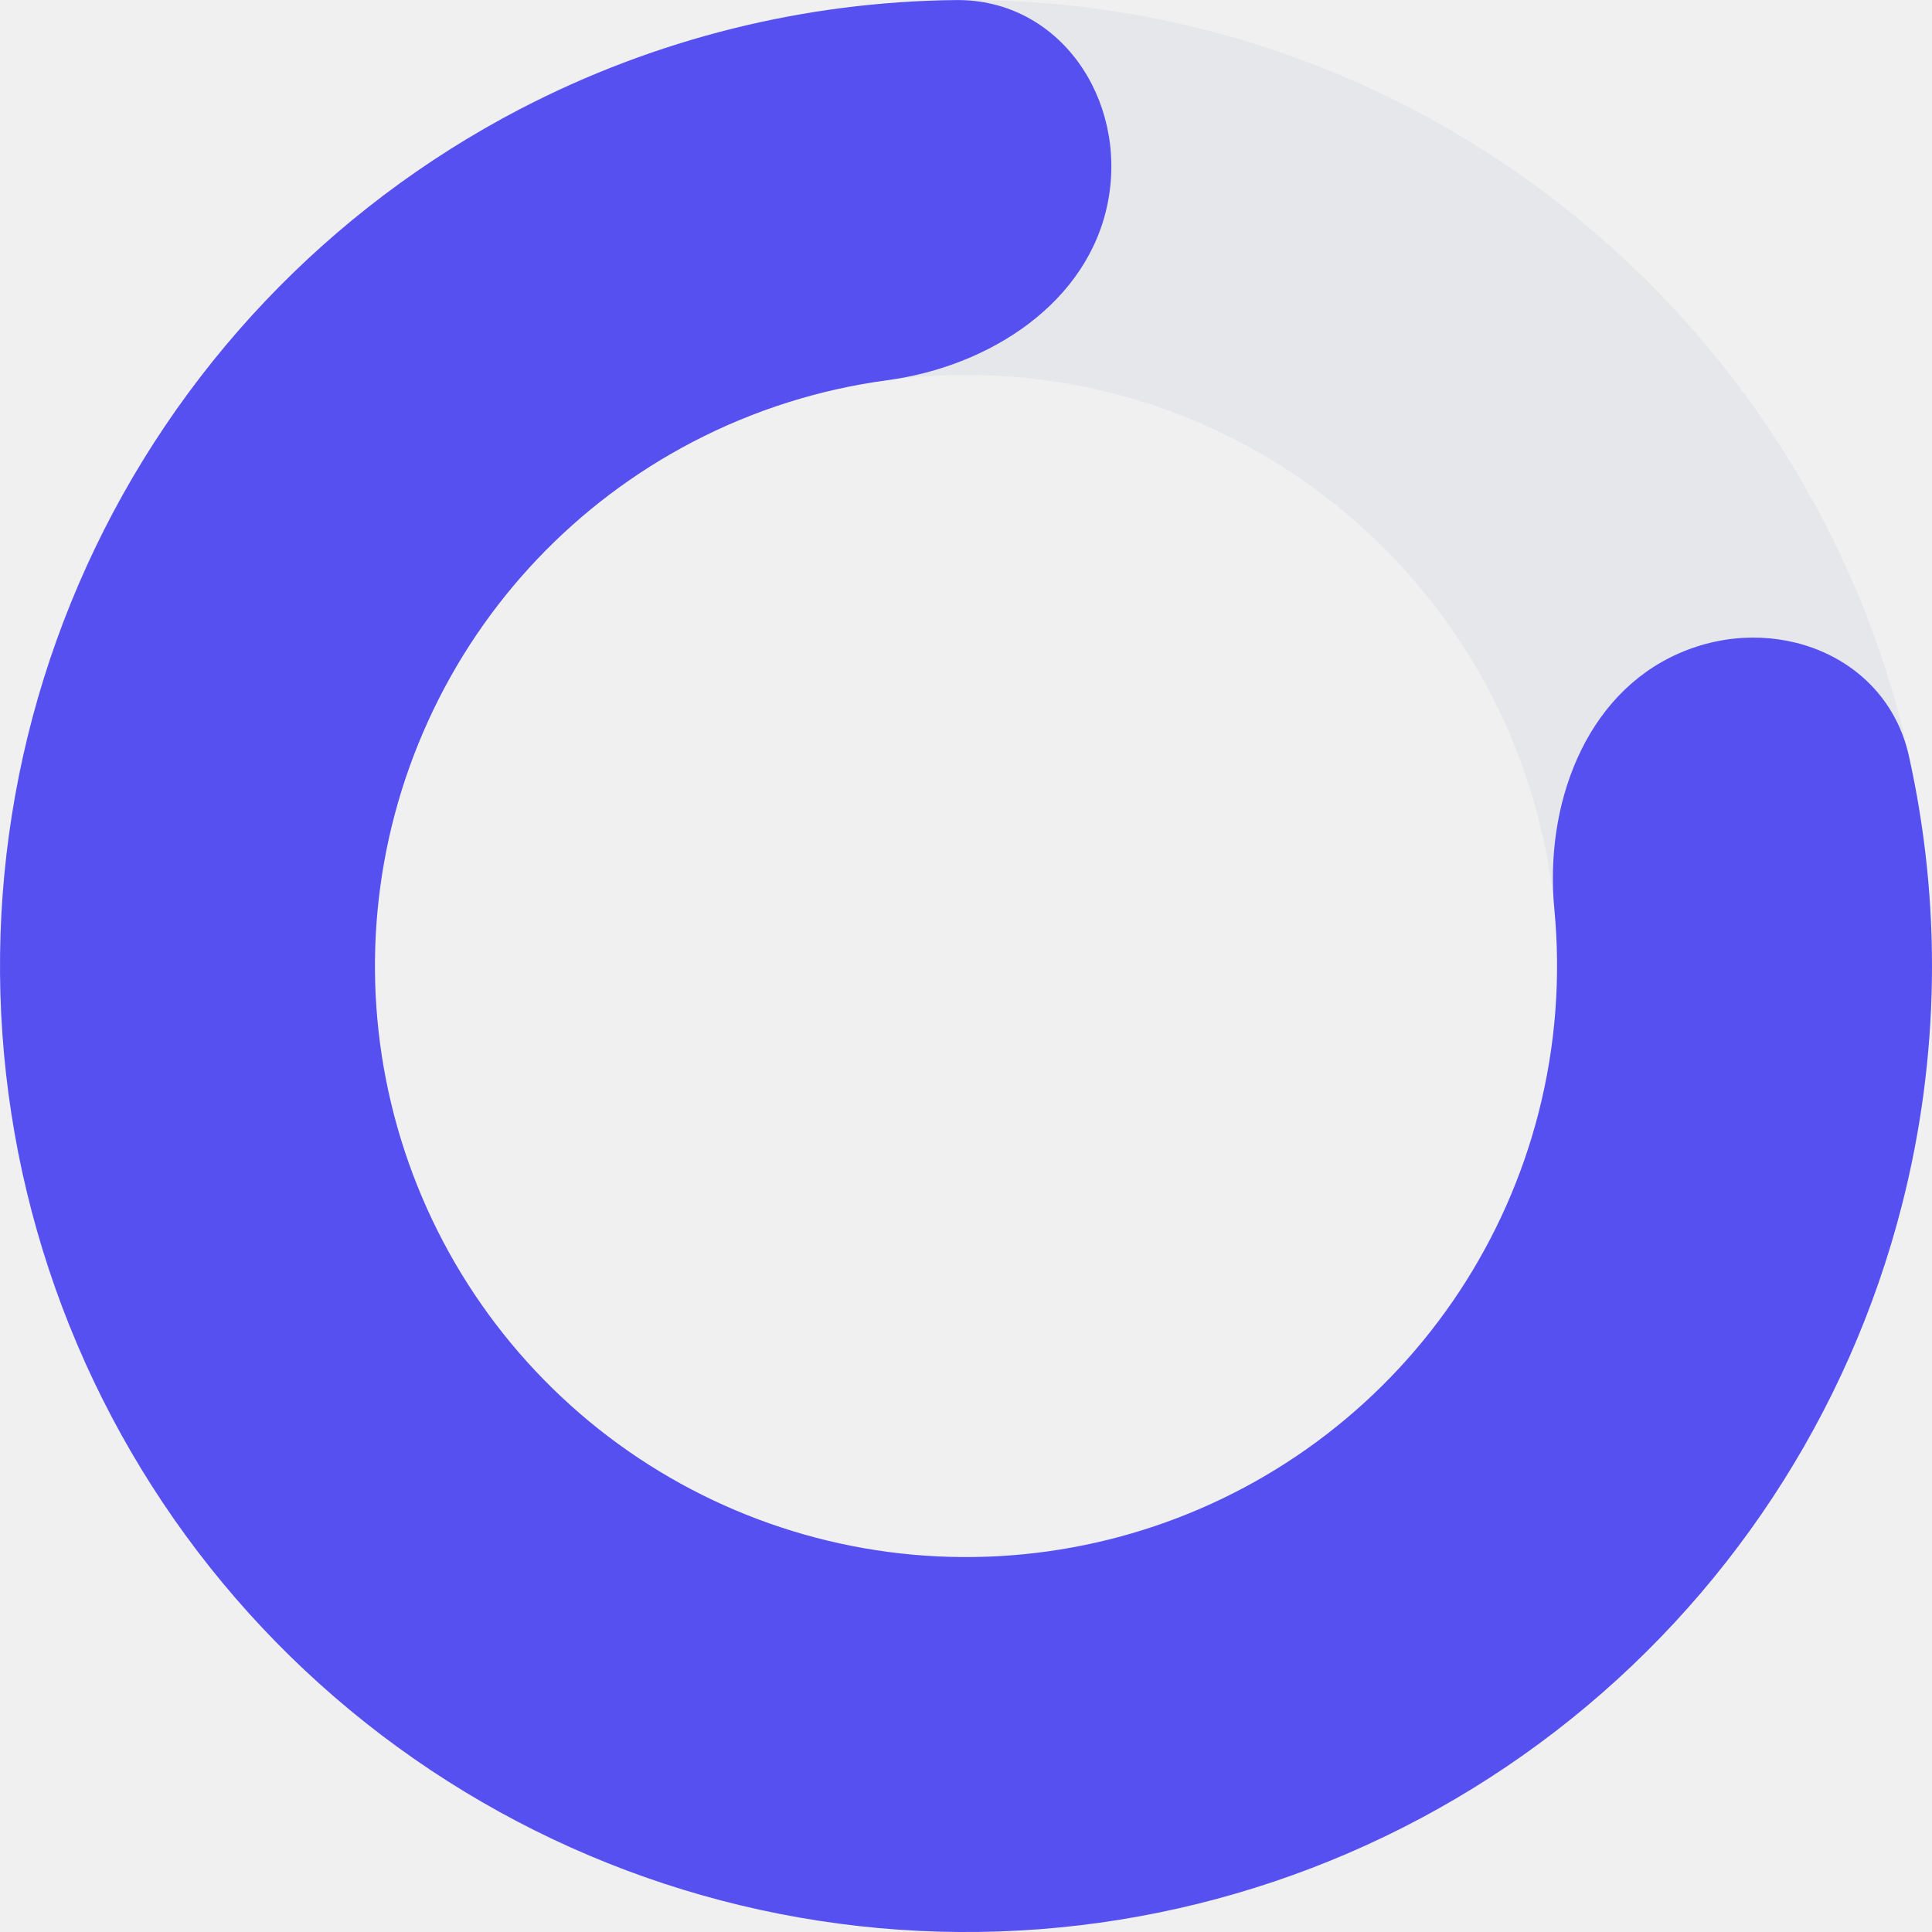
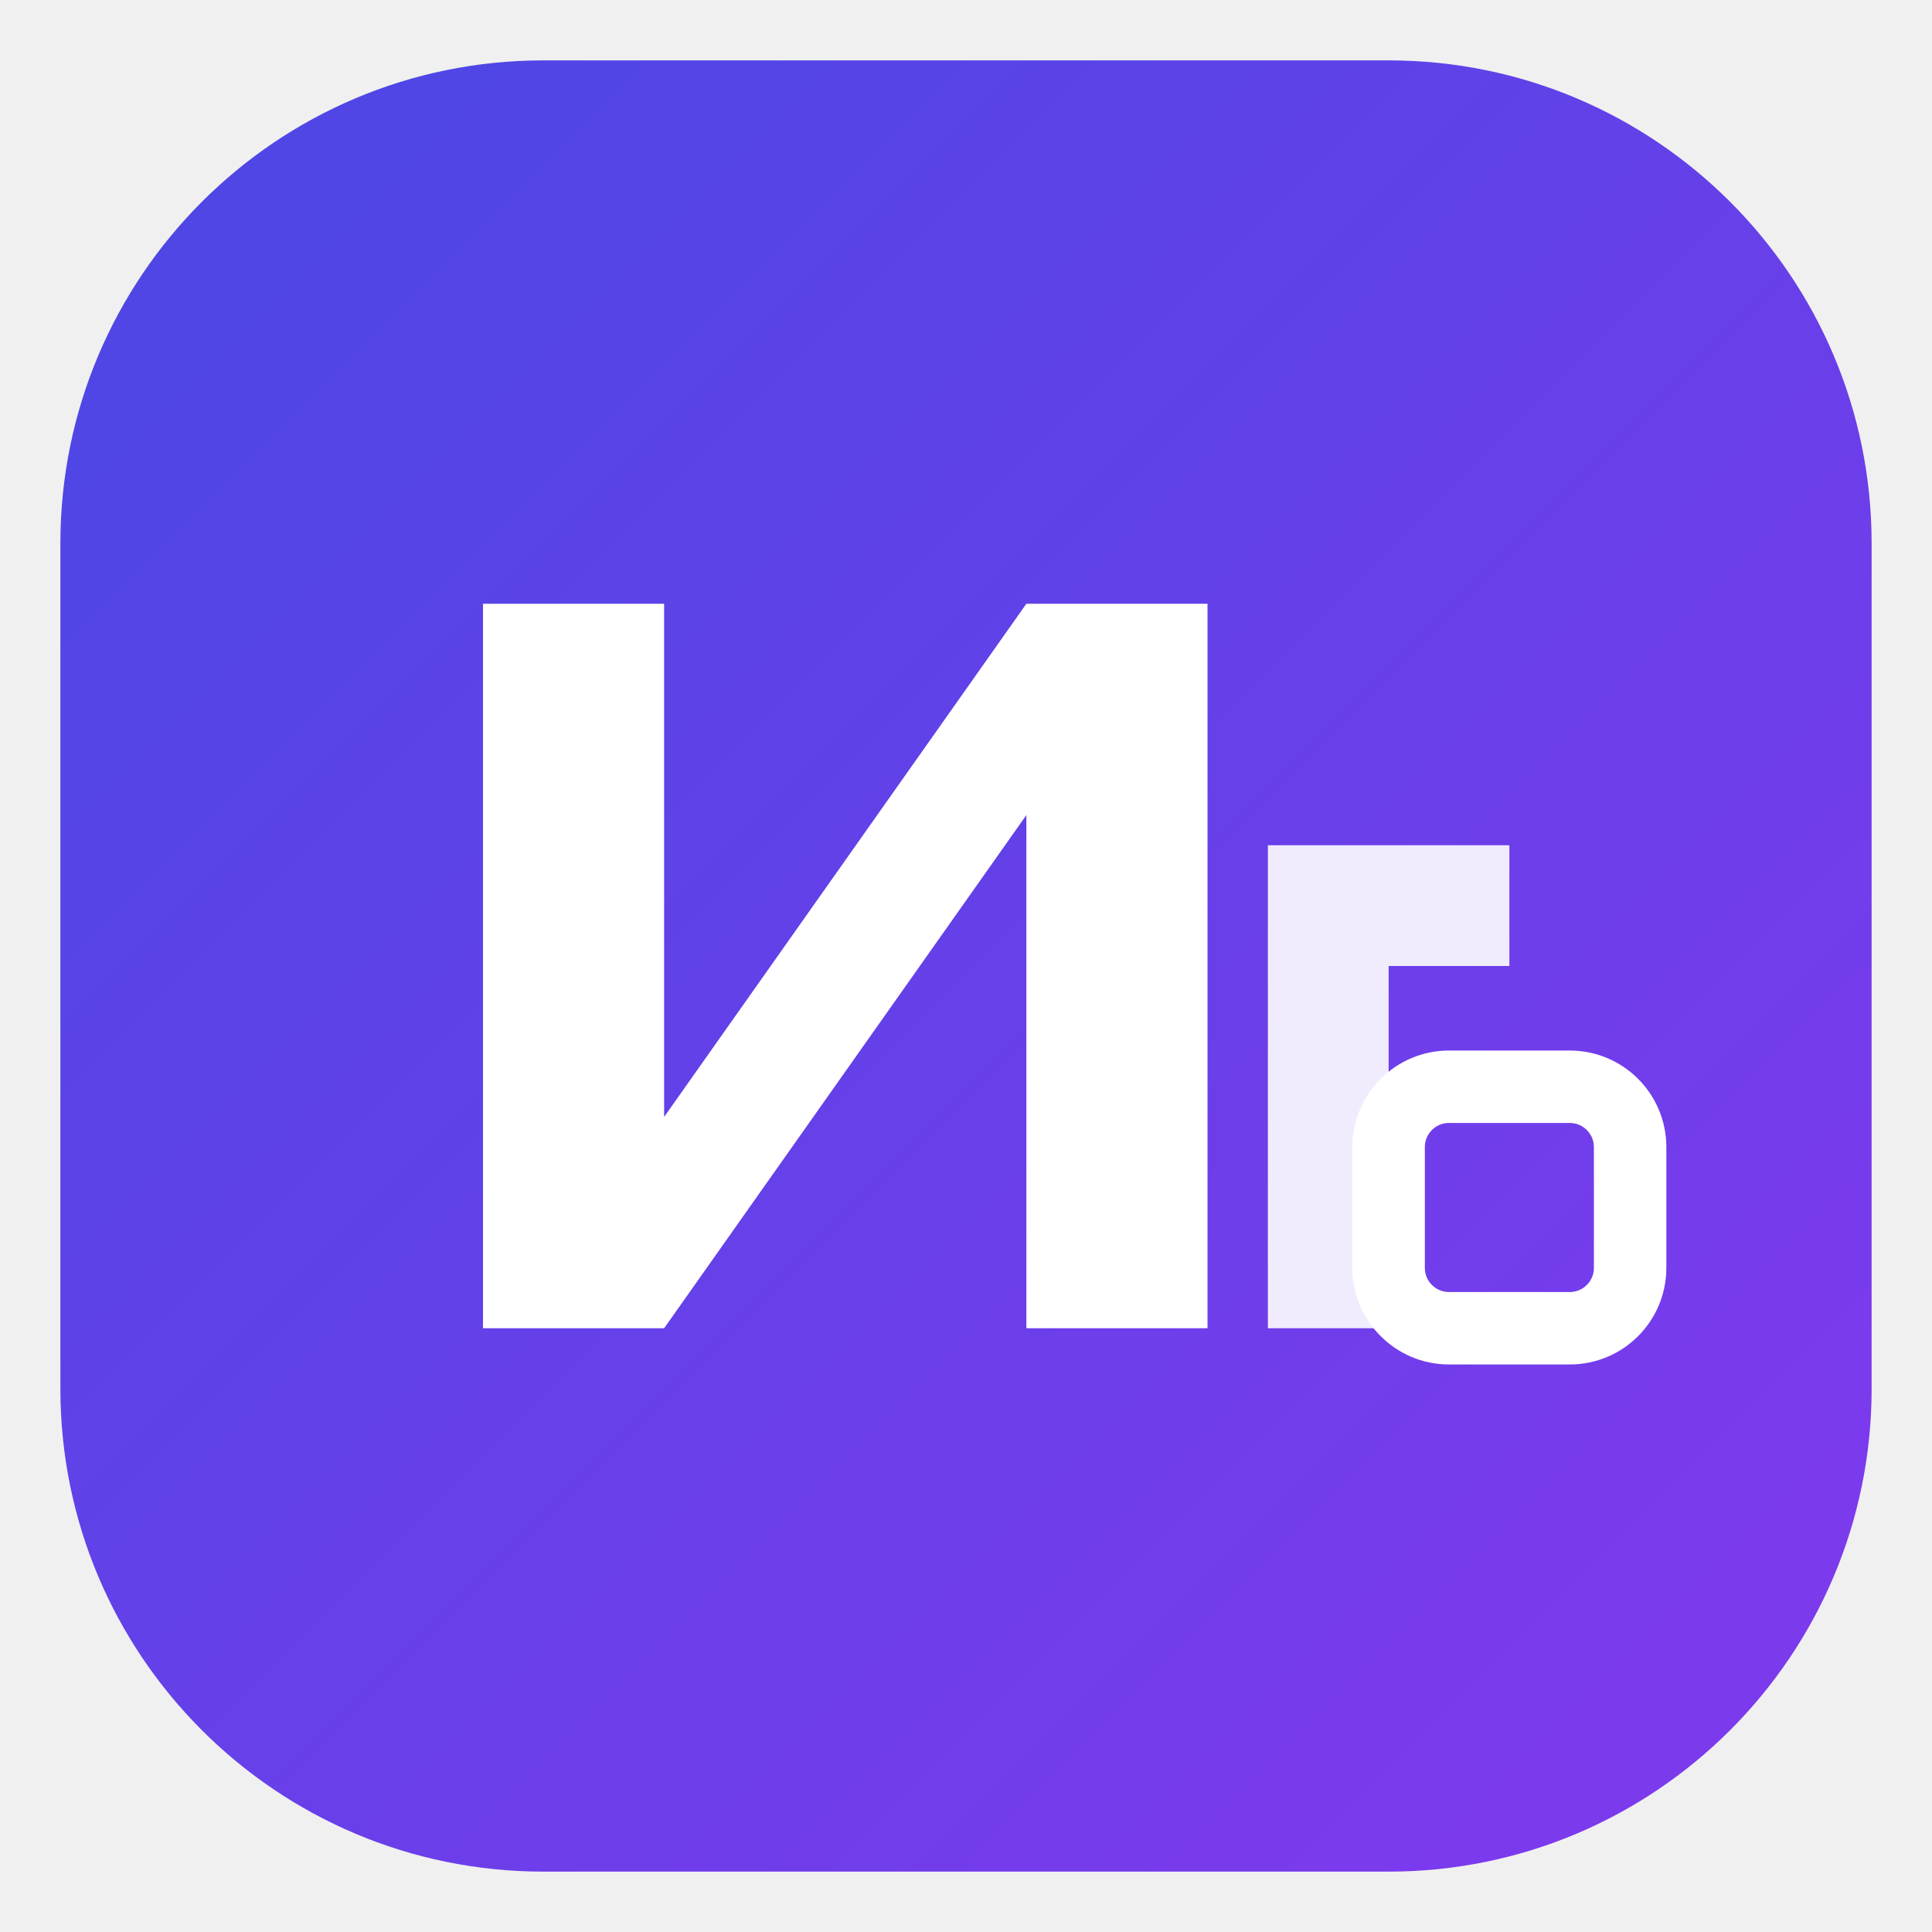
- <svg xmlns="http://www.w3.org/2000/svg" width="30" height="30" viewBox="0 0 30 30" fill="none">
-   <path d="M30 15C30 23.284 23.284 30 15 30C6.716 30 0 23.284 0 15C0 6.716 6.716 0 15 0C23.284 0 30 6.716 30 15ZM5.822 15C5.822 20.069 9.931 24.178 15 24.178C20.069 24.178 24.178 20.069 24.178 15C24.178 9.931 20.069 5.822 15 5.822C9.931 5.822 5.822 9.931 5.822 15Z" fill="#E5E7EB" />
-   <path d="M26.071 10.145C27.543 9.499 29.291 10.169 29.641 11.738C30.151 14.027 30.12 16.418 29.532 18.716C28.703 21.961 26.811 24.835 24.158 26.88C21.506 28.924 18.245 30.023 14.896 30C11.547 29.977 8.302 28.833 5.678 26.752C3.054 24.671 1.203 21.771 0.418 18.515C-0.367 15.259 -0.04 11.835 1.348 8.786C2.735 5.738 5.103 3.242 8.073 1.695C10.178 0.6 12.499 0.025 14.844 0.001C16.451 -0.016 17.501 1.534 17.208 3.114C16.914 4.695 15.372 5.69 13.778 5.904C12.732 6.044 11.711 6.365 10.762 6.859C8.944 7.806 7.495 9.333 6.647 11.198C5.798 13.063 5.597 15.159 6.078 17.151C6.558 19.143 7.691 20.917 9.296 22.191C10.902 23.464 12.887 24.164 14.937 24.178C16.986 24.192 18.981 23.52 20.604 22.269C22.227 21.018 23.384 19.259 23.892 17.274C24.157 16.237 24.237 15.17 24.136 14.119C23.981 12.519 24.599 10.79 26.071 10.145Z" fill="#5750F1" />
+ <svg xmlns="http://www.w3.org/2000/svg" width="32" height="32" viewBox="0 0 32 32" fill="none">
+   <defs>
+     <linearGradient id="nextera-icon-gradient" x1="4" y1="4" x2="28" y2="28" gradientUnits="userSpaceOnUse">
+       <stop stop-color="#4F46E5" />
+       <stop offset="1" stop-color="#7C3AED" />
+     </linearGradient>
+   </defs>
+   <rect x="1" y="1" width="30" height="30" rx="8" fill="url(#nextera-icon-gradient)" />
+   <path d="M8 10H11V18.5L17 10H20V22H17V13.5L11 22H8V10Z" fill="white" />
+   <path d="M21 14H25V16H23V22H21V14Z" fill="white" fill-opacity="0.9" />
+   <rect x="23" y="18" width="4" height="4" rx="1" stroke="white" stroke-width="1.2" fill="none" />
</svg>
